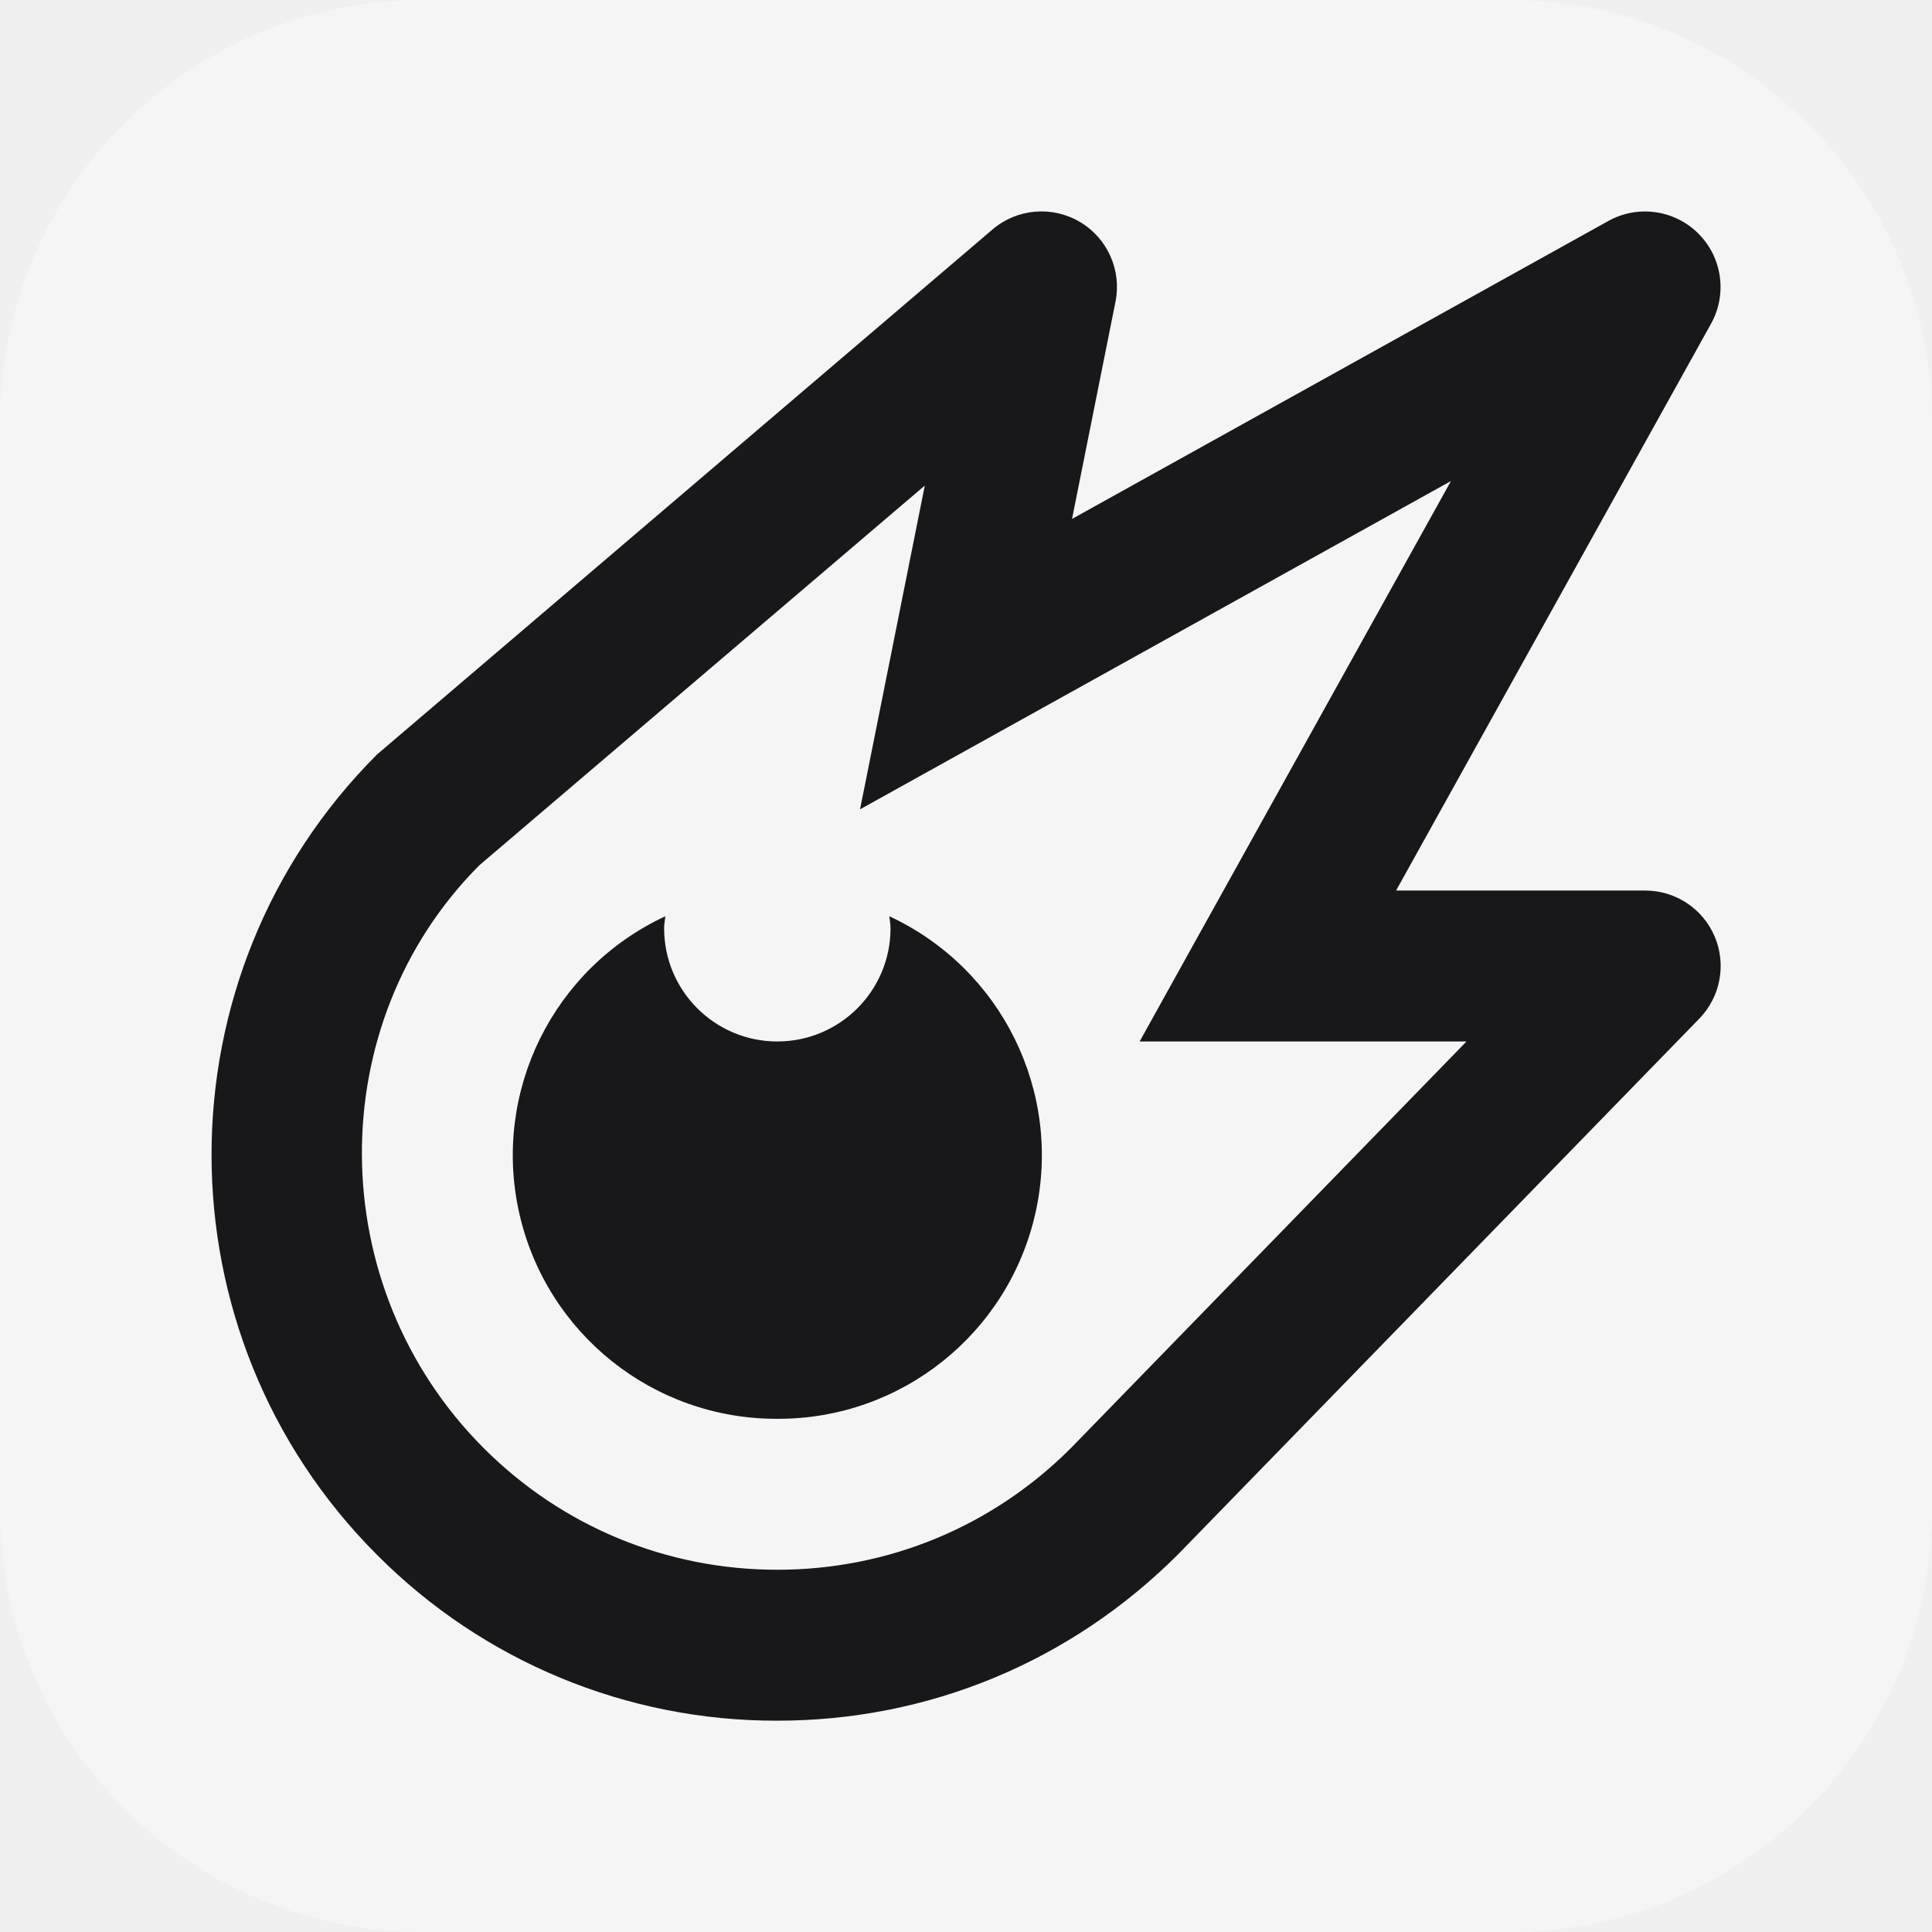
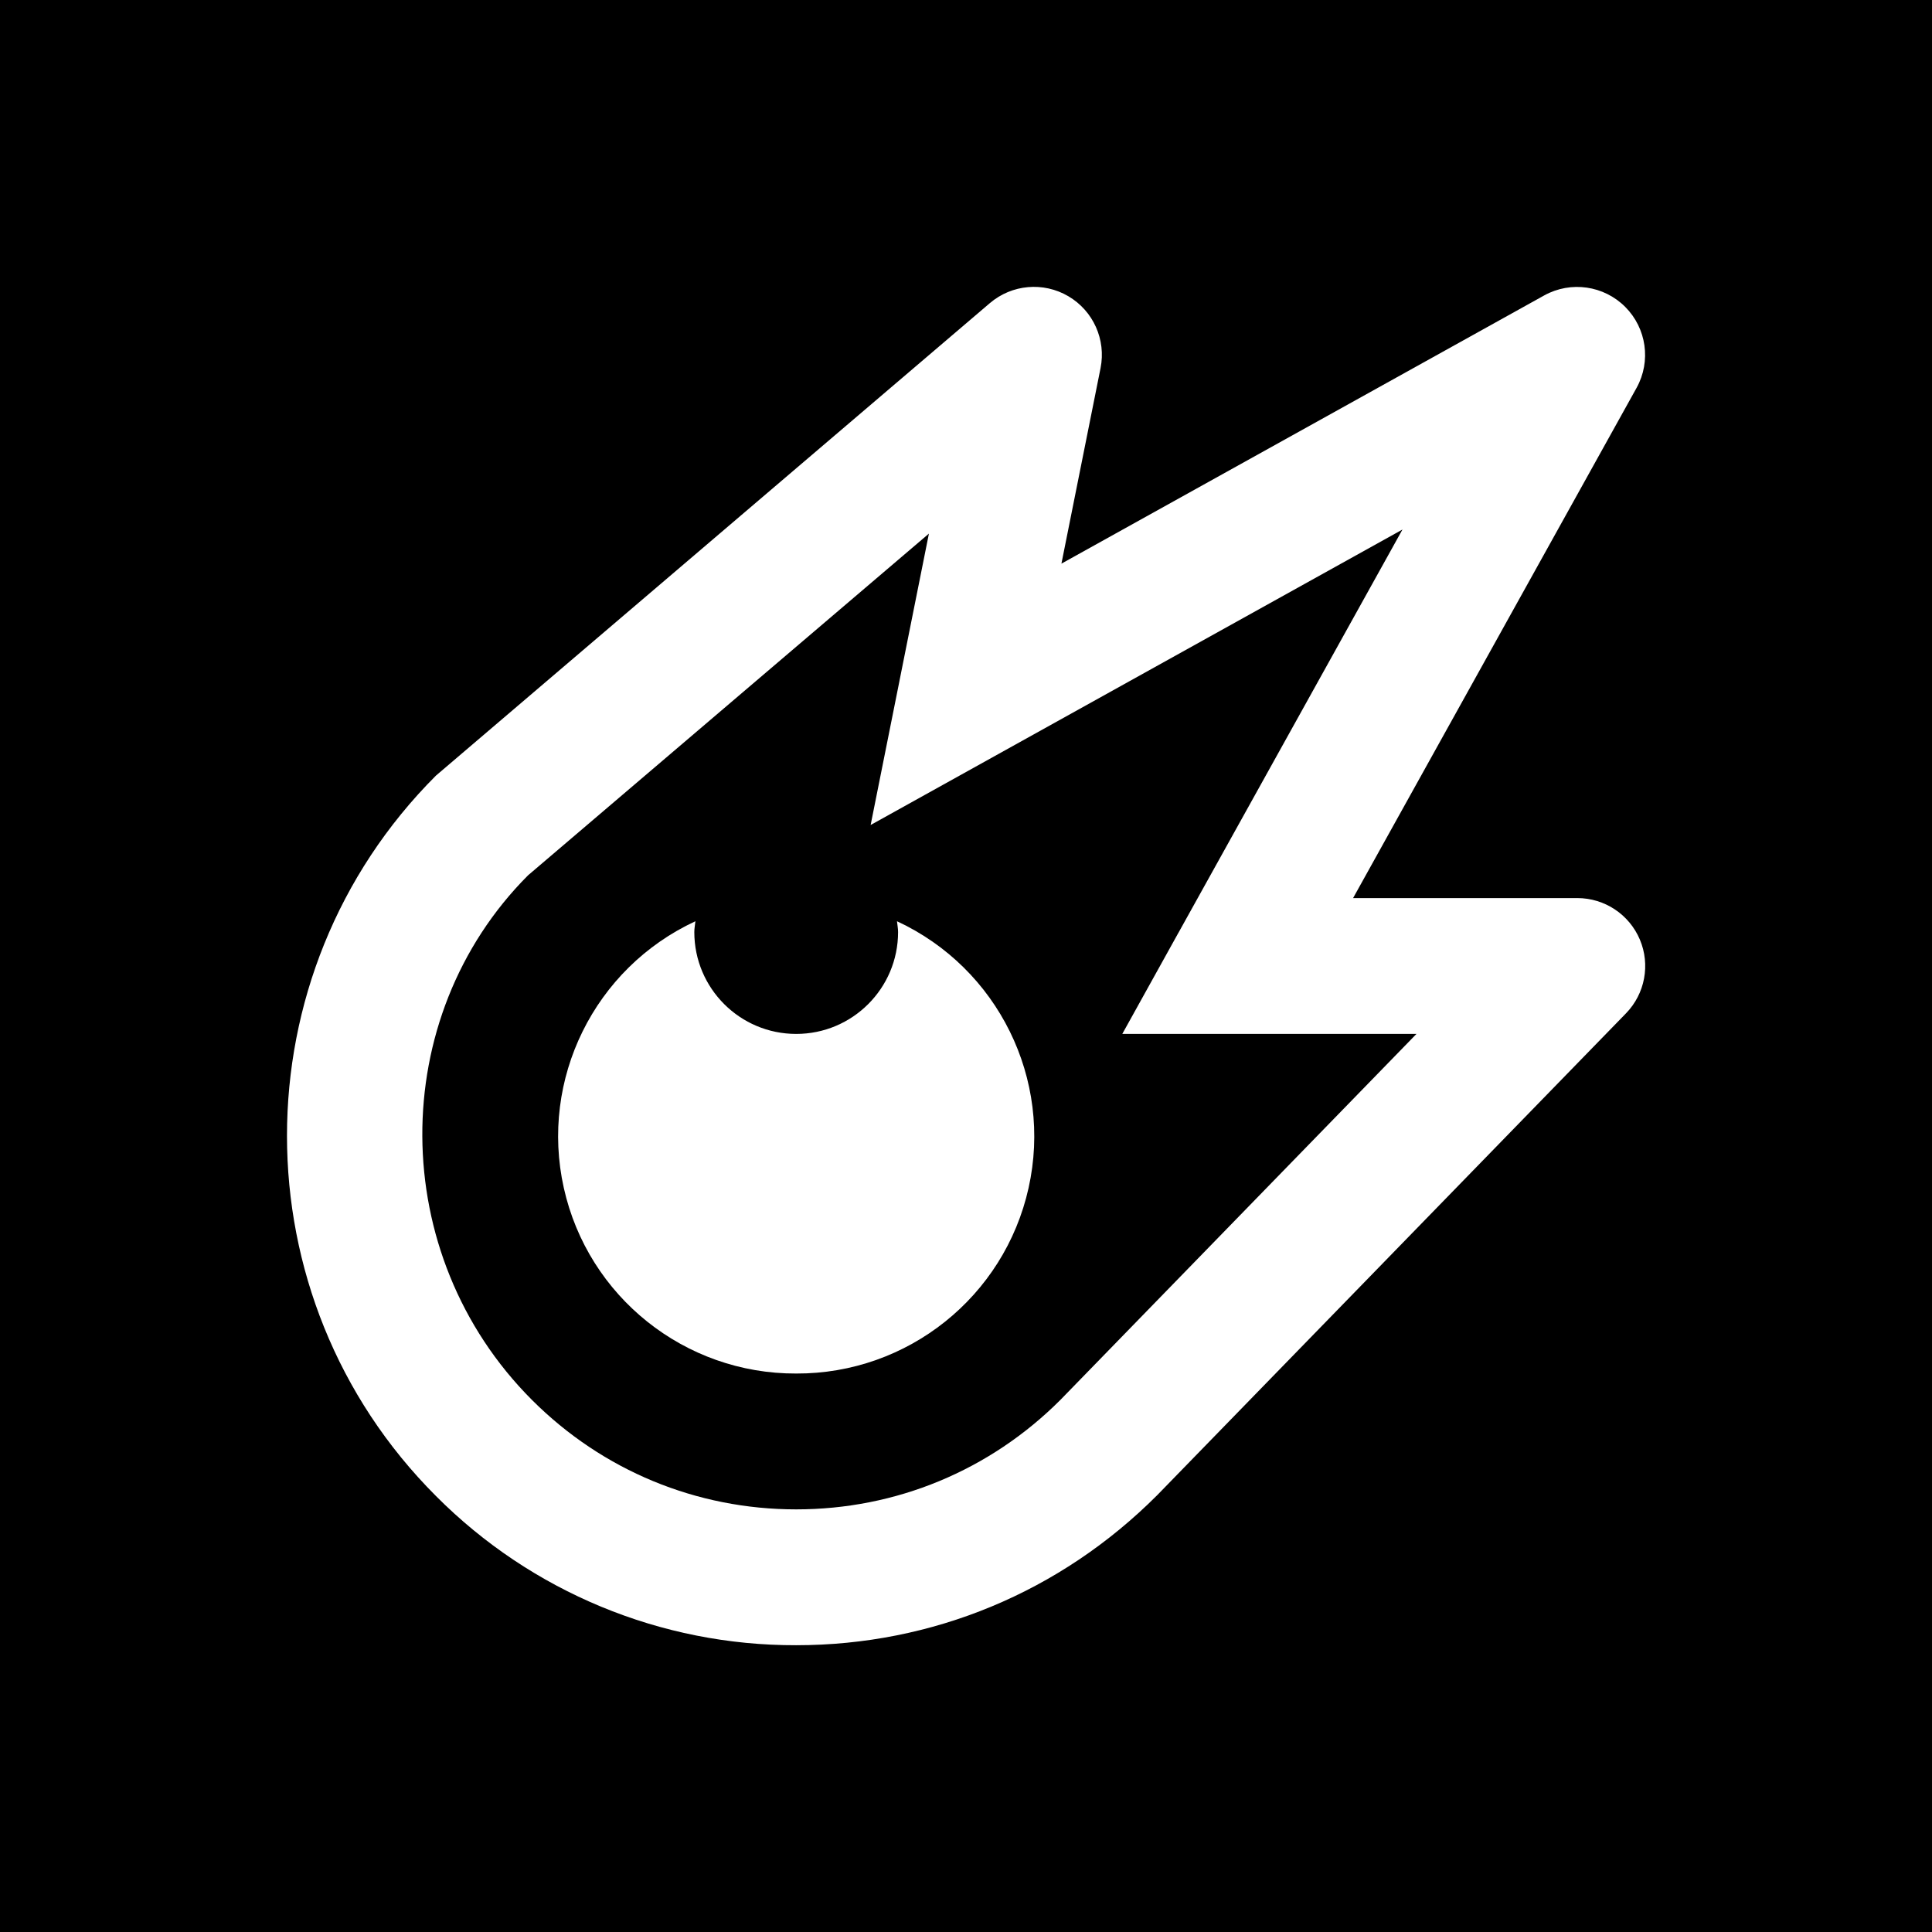
<svg xmlns="http://www.w3.org/2000/svg" viewBox="0 0 512 512" role="img" aria-label="Autolycus">
-   <rect width="512" height="512" rx="112" fill="#f5f5f5" />
-   <g transform="translate(16 16) scale(20)" fill="#18181b">
+   <rect width="512" height="512" fill="#000000" />
+   <g transform="translate(40 40) scale(18)" fill="#ffffff">
    <path d="M9.5 22c2.003 0 3.887-.78 5.313-2.207l6.904-7.096A1 1 0 0 0 21 11h-3.301l4.175-7.514a1.001 1.001 0 0 0-1.359-1.36l-7.11 3.95.576-2.879a1 1 0 0 0-1.629-.957L4.196 9.197c-2.924 2.924-2.924 7.682 0 10.606A7.452 7.452 0 0 0 9.5 22zM5.552 10.665l5.902-5.031-.248 1.24-.186.93v.001l-.424 2.119 7.83-4.35-3.3 5.94-.001.001L14.301 13h4.331l-5.243 5.389C12.35 19.428 10.969 20 9.5 20s-2.851-.572-3.89-1.611c-2.143-2.144-2.143-5.634-.058-7.724z" />
    <path d="M9.5 18a3.492 3.492 0 0 0 1.484-6.659c.005.053.016.105.016.159a1.5 1.5 0 1 1-3 0c0-.054.011-.106.016-.159A3.492 3.492 0 0 0 9.5 18z" />
  </g>
</svg>
